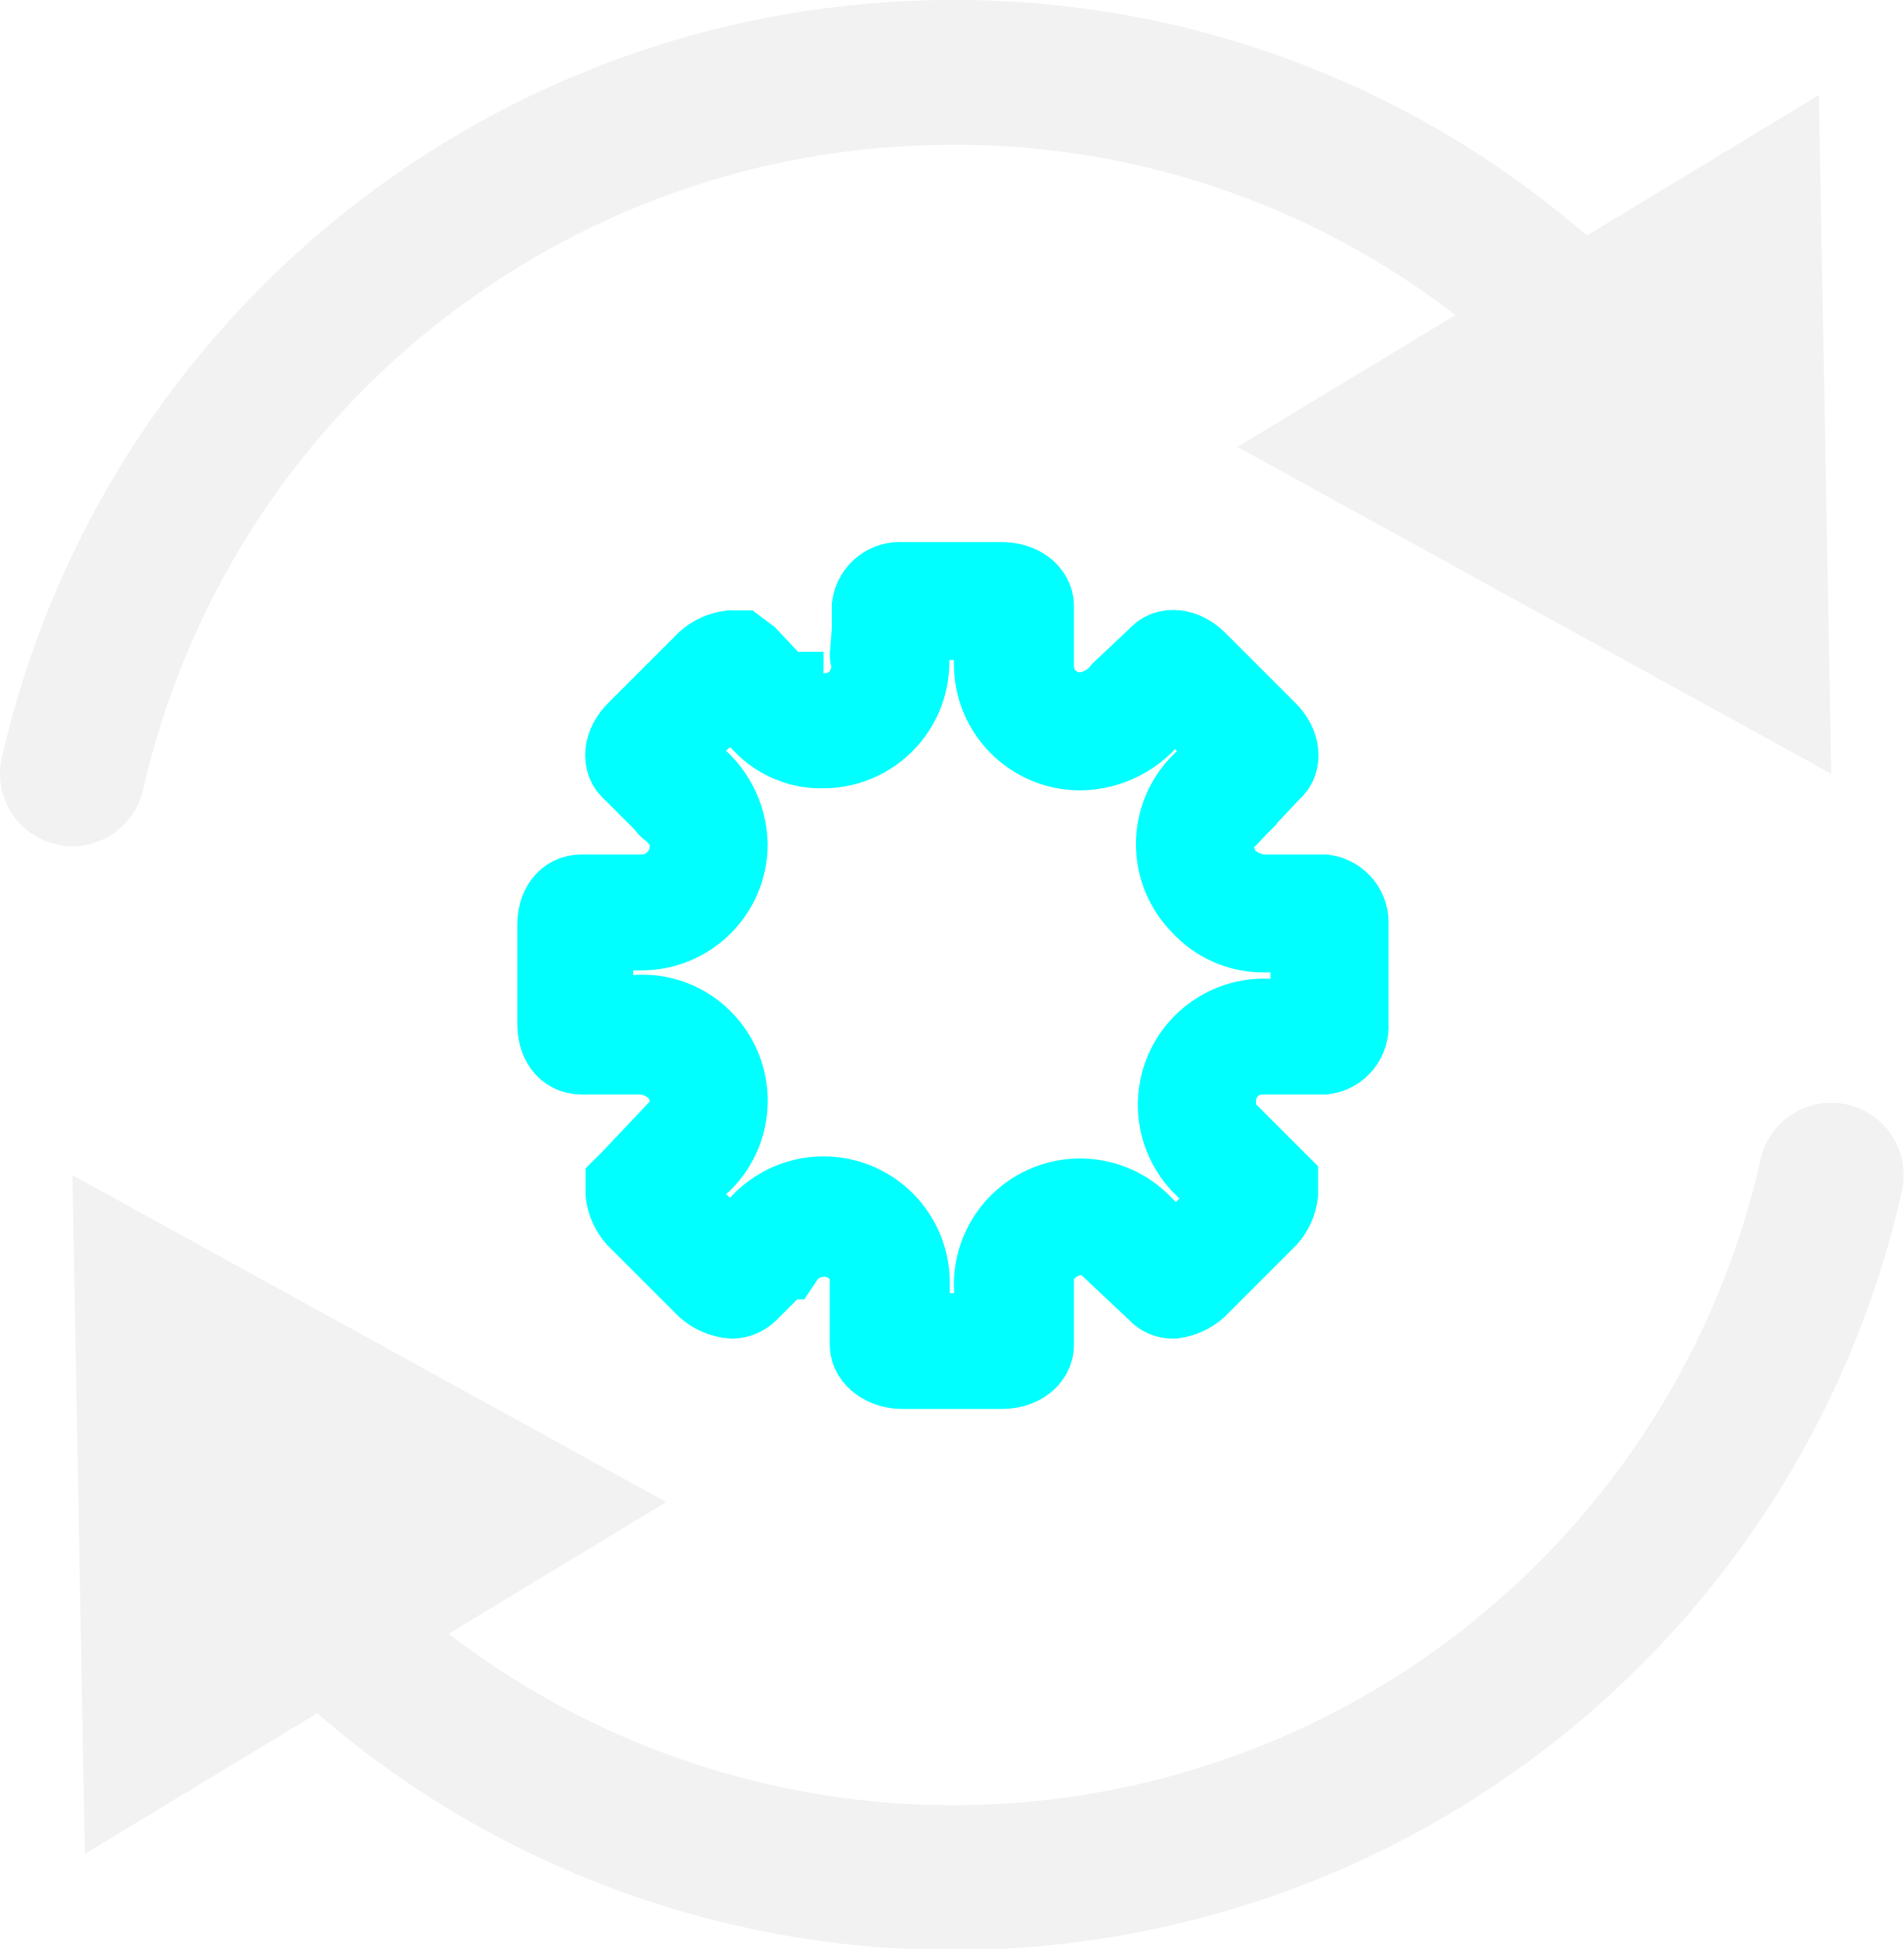
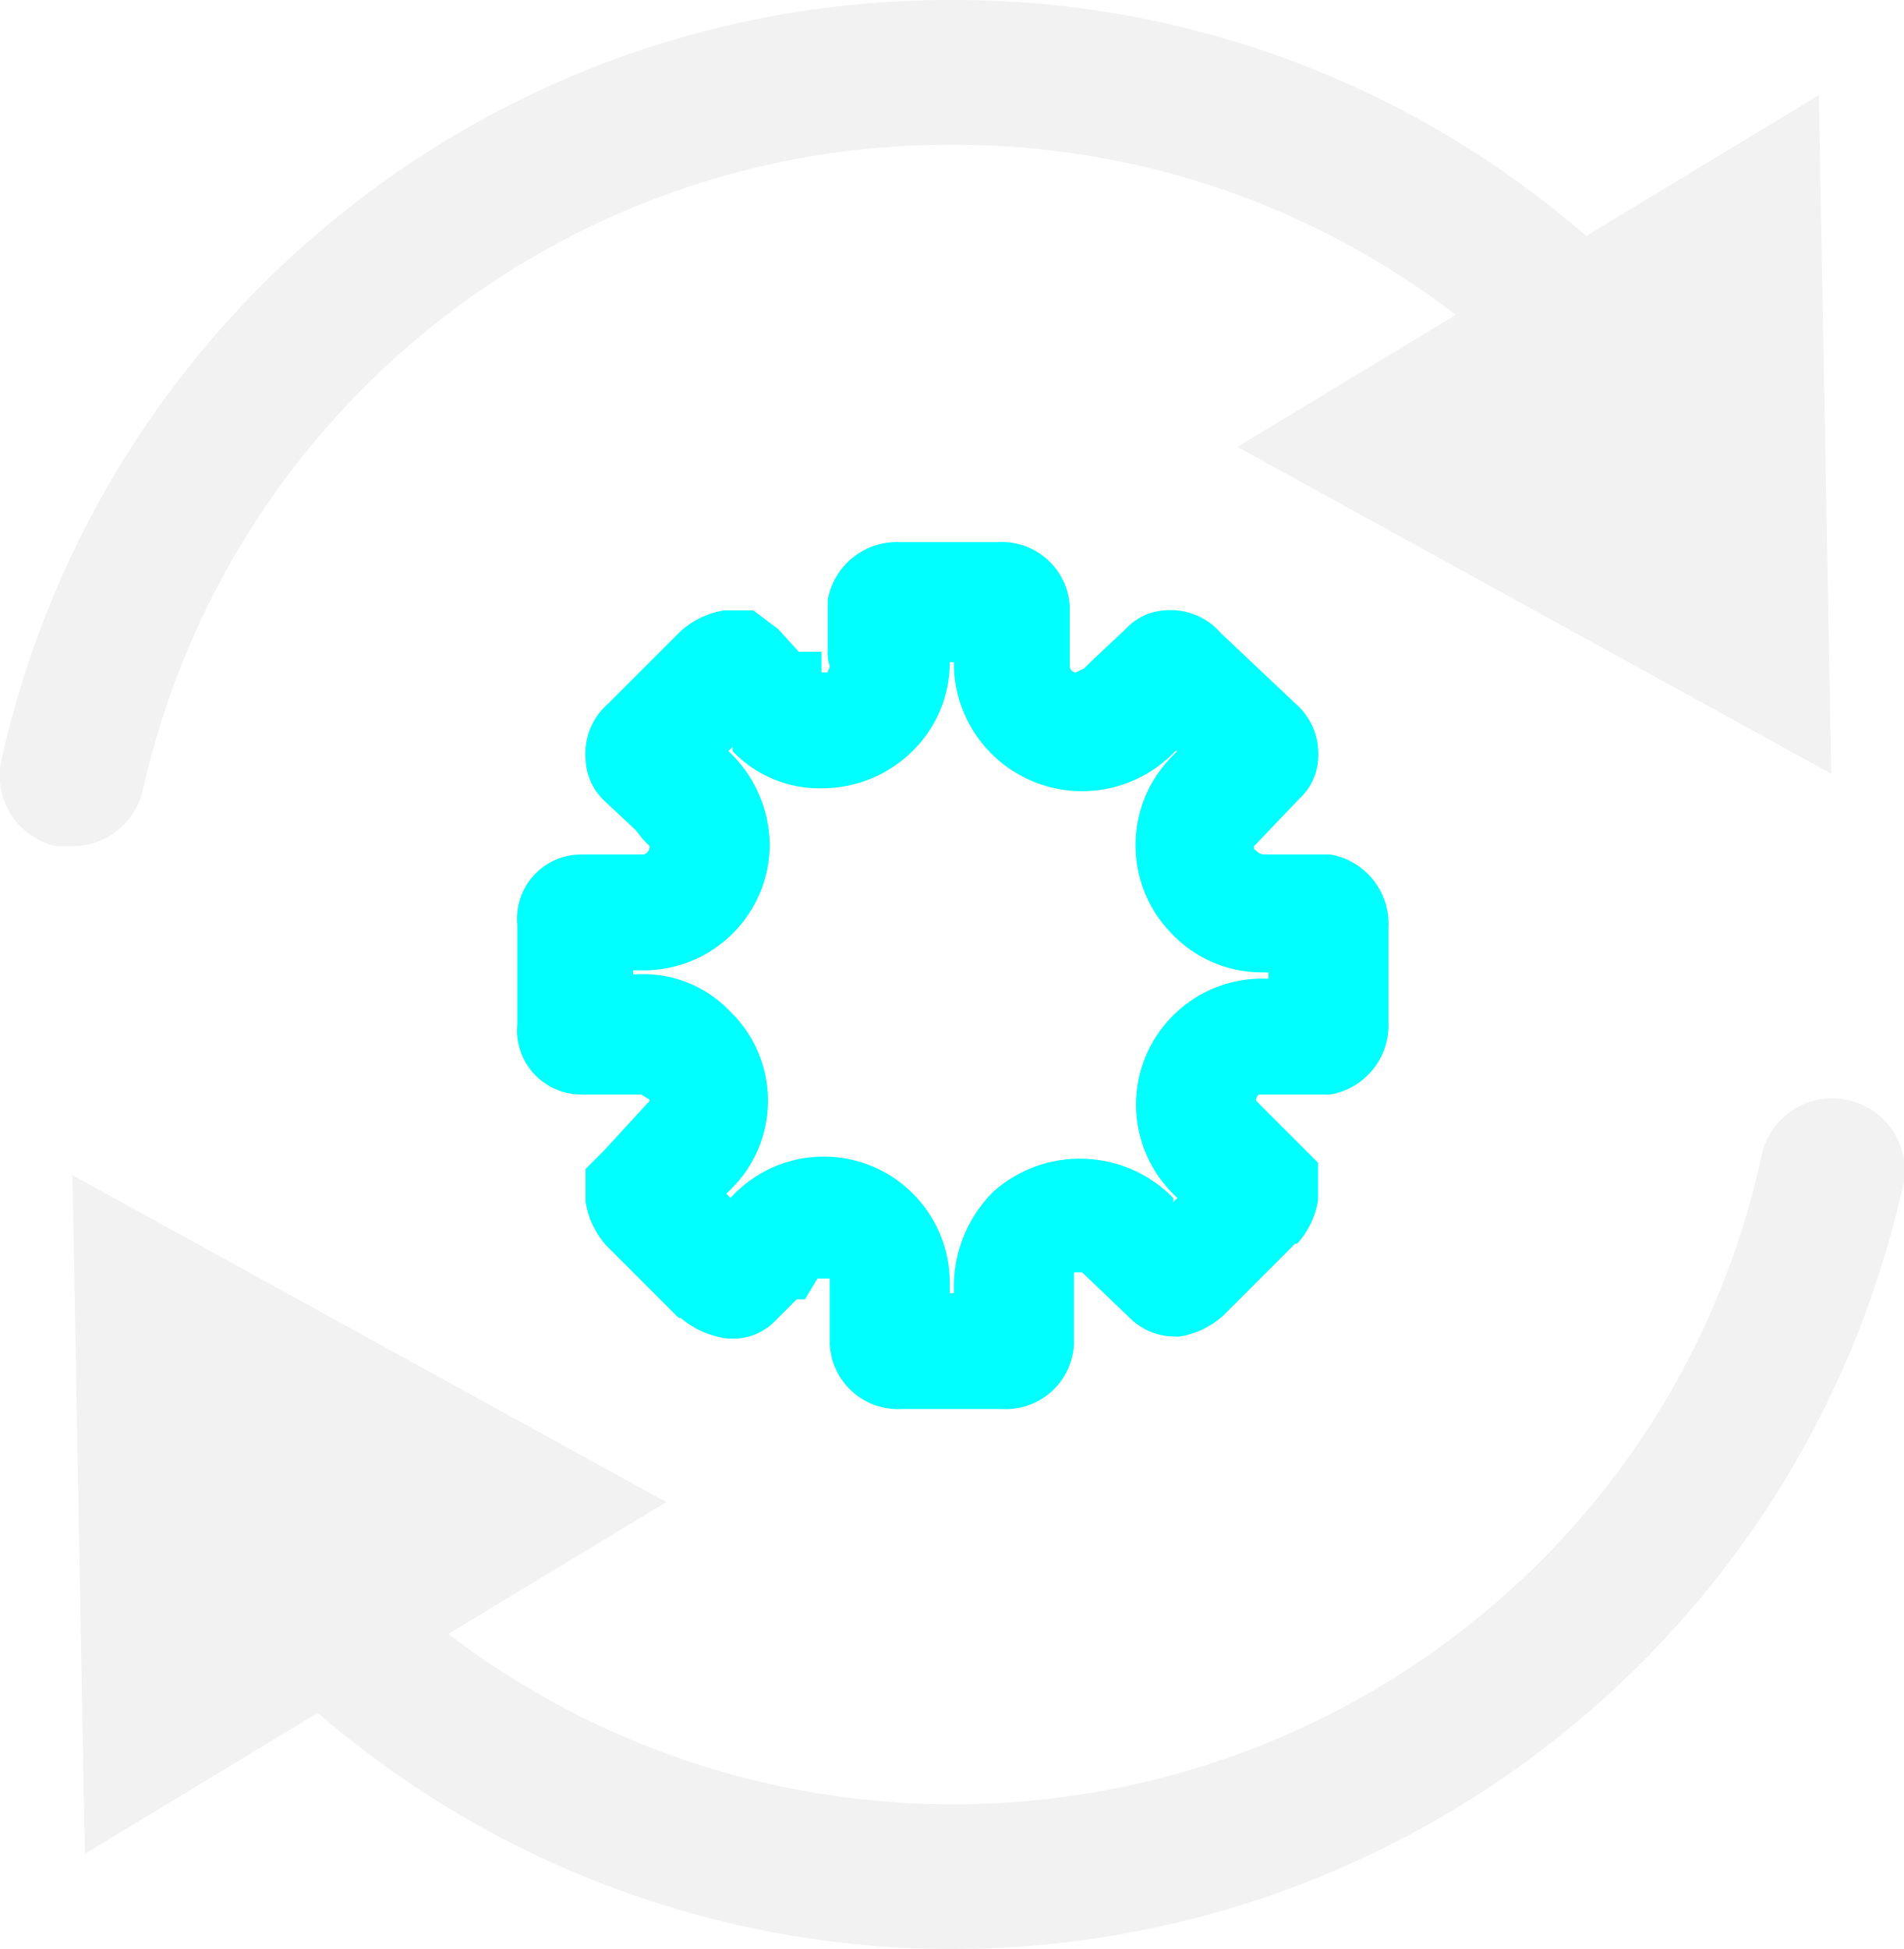
<svg xmlns="http://www.w3.org/2000/svg" viewBox="0 0 92 94.2">
-   <defs>
-     <style>.cls-1{fill:none;stroke:#f2f2f2;stroke-linecap:round;stroke-linejoin:round;stroke-width:7px;}.cls-2{fill:#f2f2f2;}.cls-3{stroke:aqua;stroke-miterlimit:10;stroke-width:4px;}</style>
-   </defs>
  <g id="Layer_2" data-name="Layer 2">
    <g id="Layer_1-2" data-name="Layer 1">
-       <path class="cls-1" d="M14.8,77.5A43.5,43.5,0,0,0,88.5,56.8" />
-       <polygon class="cls-2" points="4.1 89.6 3.5 56.8 32.2 72.6 4.1 89.6" />
-       <path class="cls-1" d="M3.5,37.4A43.6,43.6,0,0,1,46,3.5,43,43,0,0,1,77.2,16.7" />
-       <polygon class="cls-2" points="59.8 21.6 88.5 37.4 87.9 4.6 59.8 21.6" />
-       <path class="cls-3" d="M64,43.3H60.9a3.3,3.3,0,0,1-1.6-.7,2.6,2.6,0,0,1-.7-1.7,2.1,2.1,0,0,1,.7-1.5h0l.4-.4c0-.1,0-.1.1-.1h0l1.6-1.7c.5-.4.4-1.2-.2-1.8L57.8,32c-.6-.6-1.4-.7-1.8-.2l-1.7,1.6h0c-.1.1-.2.2-.2.3l-.3.2h0a2.8,2.8,0,0,1-1.6.6,2.3,2.3,0,0,1-2.3-2.3h0v-.7h0V29.3c0-.6-.6-1.1-1.5-1.1H43.6a1.3,1.3,0,0,0-1.4,1.1v2.3h-.1a.4.4,0,0,0,.1.3v.4h0a2.9,2.9,0,0,1-.7,1.6,2.6,2.6,0,0,1-3.3.1h0l-.4-.3v-.2h-.1l-1.6-1.7-.4-.3h-.4a2.1,2.1,0,0,0-1.1.5l-3.4,3.4c-.6.6-.7,1.4-.2,1.8l1.7,1.7h0c0,.1.1.1.2.2l.3.3h0a2,2,0,0,1,.6,1.5,2.4,2.4,0,0,1-2.3,2.4h-3c-.7,0-1.1.6-1.1,1.4v4.8c0,.8.4,1.4,1.1,1.4h3a2.9,2.9,0,0,1,1.6.7,2.3,2.3,0,0,1,.1,3.2h0l-.4.4h-.1L30.6,57l-.3.3v.4a2.1,2.1,0,0,0,.5,1.1l3.4,3.4a2.1,2.1,0,0,0,1.2.5,1.1,1.1,0,0,0,.7-.3l1.6-1.6h.1l.2-.3.2-.2h0a2.8,2.8,0,0,1,1.6-.6,2.4,2.4,0,0,1,2.4,2.3h-.1v.7h0v2.3c0,.6.7,1.1,1.5,1.1h4.8c.9,0,1.5-.5,1.5-1.1V62.6h0v-.7h0a2,2,0,0,1,.7-1.6,2.4,2.4,0,0,1,3.2-.1h0l.4.4c0,.1.1.1.1.2h0L56,62.4a.9.9,0,0,0,.7.3,2.1,2.1,0,0,0,1.1-.5l3.4-3.4a2.1,2.1,0,0,0,.5-1.1v-.5l-1.9-1.9h0c-.1-.1-.2-.1-.2-.2l-.3-.3h0a2,2,0,0,1-.6-1.5,2.3,2.3,0,0,1,2.2-2.4H64a1.3,1.3,0,0,0,1.1-1.4V44.7A1.3,1.3,0,0,0,64,43.3Zm-.6,6H61a4.1,4.1,0,0,0-2.2,7.5h0l1.1,1.1-3.1,3-1-1h-.1l-.5-.6a4.1,4.1,0,0,0-7,3.7h0v1.5H43.8V62.9h.1V62a4.1,4.1,0,0,0-7.5-2.3h-.1l-1,1-3.1-3,1-1.1h.1l.6-.5a4.1,4.1,0,0,0,0-5.8,4,4,0,0,0-3.7-1.1H28.6V44.9H31a4.1,4.1,0,0,0,4.1-4.1,4.3,4.3,0,0,0-1.8-3.4h-.1l-1-1.1,3.1-3,1,1h0l.6.6a3.8,3.8,0,0,0,2.9,1.2,4.1,4.1,0,0,0,4-4.9h0V29.9h4.4v1.4h0a1.9,1.9,0,0,0-.1.8,4.1,4.1,0,0,0,4.1,4.1,4.4,4.4,0,0,0,3.5-1.8h0l1.1-1,3.1,3.1-1,.9h-.1l-.7.5a4.1,4.1,0,0,0,0,5.8A4,4,0,0,0,61,45h2.4Z" />
+       <g id="Layer_2-2" data-name="Layer 2">
+         <g id="Layer_1-2-2" data-name="Layer 1-2">
+           <path d="M46.1,94.2A46.9,46.9,0,0,1,12.3,79.9a3.5,3.5,0,1,1,5-4.8,40.2,40.2,0,0,0,56.6.9A39.5,39.5,0,0,0,85.1,56a3.5,3.5,0,1,1,6.8,1.6A47.1,47.1,0,0,1,46.1,94.2Z" style="fill:#f2f2f2" />
+           <polygon points="4.1 89.6 3.5 56.8 32.2 72.6 4.1 89.6" style="fill:#f2f2f2" />
+           <path d="M3.5,40.9H2.7A3.5,3.5,0,0,1,.1,36.6,46.9,46.9,0,0,1,46,0h.2A46.5,46.5,0,0,1,79.7,14.3a3.5,3.5,0,1,1-5,4.8A39.7,39.7,0,0,0,46.2,7H46A39.9,39.9,0,0,0,6.9,38.2,3.5,3.5,0,0,1,3.5,40.9Z" style="fill:#f2f2f2" />
+           <polygon points="59.8 21.6 88.5 37.4 87.9 4.6 59.8 21.6" style="fill:#f2f2f2" />
+           <path d="M64,43.3H60.9a3.3,3.3,0,0,1-1.6-.7,2.8,2.8,0,0,1-.7-1.7,2.1,2.1,0,0,1,.7-1.5h0l.4-.4c0-.1,0-.1.1-.1h0l1.6-1.7c.5-.4.4-1.2-.2-1.8L57.8,32c-.6-.6-1.4-.7-1.8-.2l-1.7,1.6h0c-.1.1-.2.2-.2.3l-.3.2h0a2.5,2.5,0,0,1-1.6.6,2.3,2.3,0,0,1-2.3-2.3h0v-.7h0V29.3c0-.6-.6-1.1-1.5-1.1H43.6a1.2,1.2,0,0,0-1.4,1.1v2.3h-.1a.4.4,0,0,0,.1.3v.4h0a2.9,2.9,0,0,1-.7,1.6,2.6,2.6,0,0,1-3.3.1h0l-.4-.3v-.2h-.1l-1.6-1.7-.4-.3h-.4a2.2,2.2,0,0,0-1.1.5l-3.4,3.4c-.6.6-.7,1.4-.2,1.8l1.7,1.7h0c0,.1.1.1.2.2l.3.3h0a2,2,0,0,1,.6,1.5,2.4,2.4,0,0,1-2.3,2.4h-3c-.7,0-1.1.6-1.1,1.4v4.8c0,.8.4,1.4,1.1,1.4h3a2.9,2.9,0,0,1,1.6.7,2.3,2.3,0,0,1,.1,3.2h0l-.4.4h-.1L30.6,57l-.3.3v.4a2.2,2.2,0,0,0,.5,1.1l3.4,3.4a1.8,1.8,0,0,0,1.2.5.9.9,0,0,0,.7-.3l1.6-1.6h.1l.2-.3.2-.2h0a2.5,2.5,0,0,1,1.6-.6A2.4,2.4,0,0,1,42.2,62h-.1v.7h0V65c0,.6.7,1.1,1.5,1.1h4.8c.9,0,1.5-.5,1.5-1.1V62.6h0v-.7h0a2,2,0,0,1,.7-1.6,2.4,2.4,0,0,1,3.2-.1h0l.4.4c0,.1.1.1.1.2h0L56,62.4a.9.9,0,0,0,.7.3,2.2,2.2,0,0,0,1.1-.5l3.4-3.4a2.2,2.2,0,0,0,.5-1.1v-.5l-1.9-1.9h0c-.1-.1-.2-.1-.2-.2l-.3-.3h0a2,2,0,0,1-.6-1.5,2.3,2.3,0,0,1,2.2-2.4H64a1.2,1.2,0,0,0,1.1-1.4V44.7A1.2,1.2,0,0,0,64,43.3Zm-.6,6H61a4.1,4.1,0,0,0-4,4.2,4,4,0,0,0,1.8,3.3h0l1.1,1.1-3.1,3-1-1h-.1l-.5-.6a4,4,0,0,0-5.8-.2A4.1,4.1,0,0,0,48.2,63h0v1.5H43.8V62.9h.1V62a4.1,4.1,0,0,0-4.1-4.1,4.2,4.2,0,0,0-3.4,1.8h-.1l-1,1-3.1-3,1-1.1h.1l.6-.5a4.1,4.1,0,0,0,0-5.8h0a4,4,0,0,0-3.7-1.1H28.6V44.9H31a4.1,4.1,0,0,0,4.1-4.1,4.2,4.2,0,0,0-1.8-3.4h-.1l-1-1.1,3.1-3,1,1h0l.6.6a3.8,3.8,0,0,0,2.9,1.2A4.1,4.1,0,0,0,43.9,32a2.2,2.2,0,0,0-.1-.8h0V29.9h4.4v1.4h0a2.2,2.2,0,0,0-.1.8,4.1,4.1,0,0,0,4.1,4.1,4.4,4.4,0,0,0,3.5-1.8h0l1.1-1,3.1,3.1-1,.9h-.1l-.7.5a4.1,4.1,0,0,0,0,5.8h0A3.9,3.9,0,0,0,61,45h2.4Z" />
+           <path d="M48.4,68.1H43.6A3.3,3.3,0,0,1,40.1,65V61.8h-.6l-.6,1h-.4l-1,1a2.8,2.8,0,0,1-2,.9h-.3a4.3,4.3,0,0,1-2.3-1h-.1l-3.5-3.5a4.1,4.1,0,0,1-1-2.1V56.5l.9-.9,2.2-2.4a.1.1,0,0,0-.1-.1l-.3-.2H28.1A3.1,3.1,0,0,1,25,49.5V44.7a3.1,3.1,0,0,1,3.1-3.4h3a.4.4,0,0,0,.3-.4l-.3-.3-.4-.5-1.5-1.4a2.9,2.9,0,0,1-.9-2A3.2,3.2,0,0,1,29.4,34l3.5-3.5a4.1,4.1,0,0,1,2.1-1h1.4l1.2.9,1,1.1h1.1v1h.3c0-.1.1-.2.1-.3a1.9,1.9,0,0,1-.1-.8V29a3.4,3.4,0,0,1,3.5-2.8h4.7a3.3,3.3,0,0,1,3.5,3.1v2.9a.3.3,0,0,0,.3.3l.4-.2h0l.3-.3,1.7-1.6a2.8,2.8,0,0,1,1.9-.9,3.2,3.2,0,0,1,2.7,1.1L62.6,34a3.2,3.2,0,0,1,1.1,2.7,2.8,2.8,0,0,1-.9,1.9l-2.2,2.3c0,.1,0,.2.1.2a.5.5,0,0,0,.4.2h3.2a3.4,3.4,0,0,1,2.8,3.5v4.6a3.4,3.4,0,0,1-2.8,3.5H60.9c-.1,0-.2.1-.2.3h0l.5.5h0l2.5,2.5V58a4.1,4.1,0,0,1-1,2.1h-.1l-3.5,3.5a4.1,4.1,0,0,1-2.1,1h-.2a3.1,3.1,0,0,1-2.2-.9l-2.3-2.2h-.4V65A3.3,3.3,0,0,1,48.4,68.1Zm-2.5-5.6h.2A6.5,6.5,0,0,1,48,57.6a6.3,6.3,0,0,1,8.7.3v.2l.2-.2a6.1,6.1,0,0,1-2-4.4,6.1,6.1,0,0,1,6-6.2h.4V47H61a6,6,0,0,1-4.4-1.9,6.1,6.1,0,0,1,.1-8.6l.2-.2h-.1a6.2,6.2,0,0,1-10.7-4v-.3h-.2a6,6,0,0,1-1.8,4.3,6.2,6.2,0,0,1-4.3,1.8,5.8,5.8,0,0,1-4.4-1.8v-.2l-.2.2a6.3,6.3,0,0,1,2,4.5A6.1,6.1,0,0,1,31,46.9h-.4v.2a5.8,5.8,0,0,1,4.7,1.8,6,6,0,0,1,0,8.6l-.2.2.2.2h0a6.1,6.1,0,0,1,4.5-2h0A6.1,6.1,0,0,1,45.9,62Z" style="fill:aqua" />
+         </g>
+       </g>
    </g>
  </g>
</svg>
